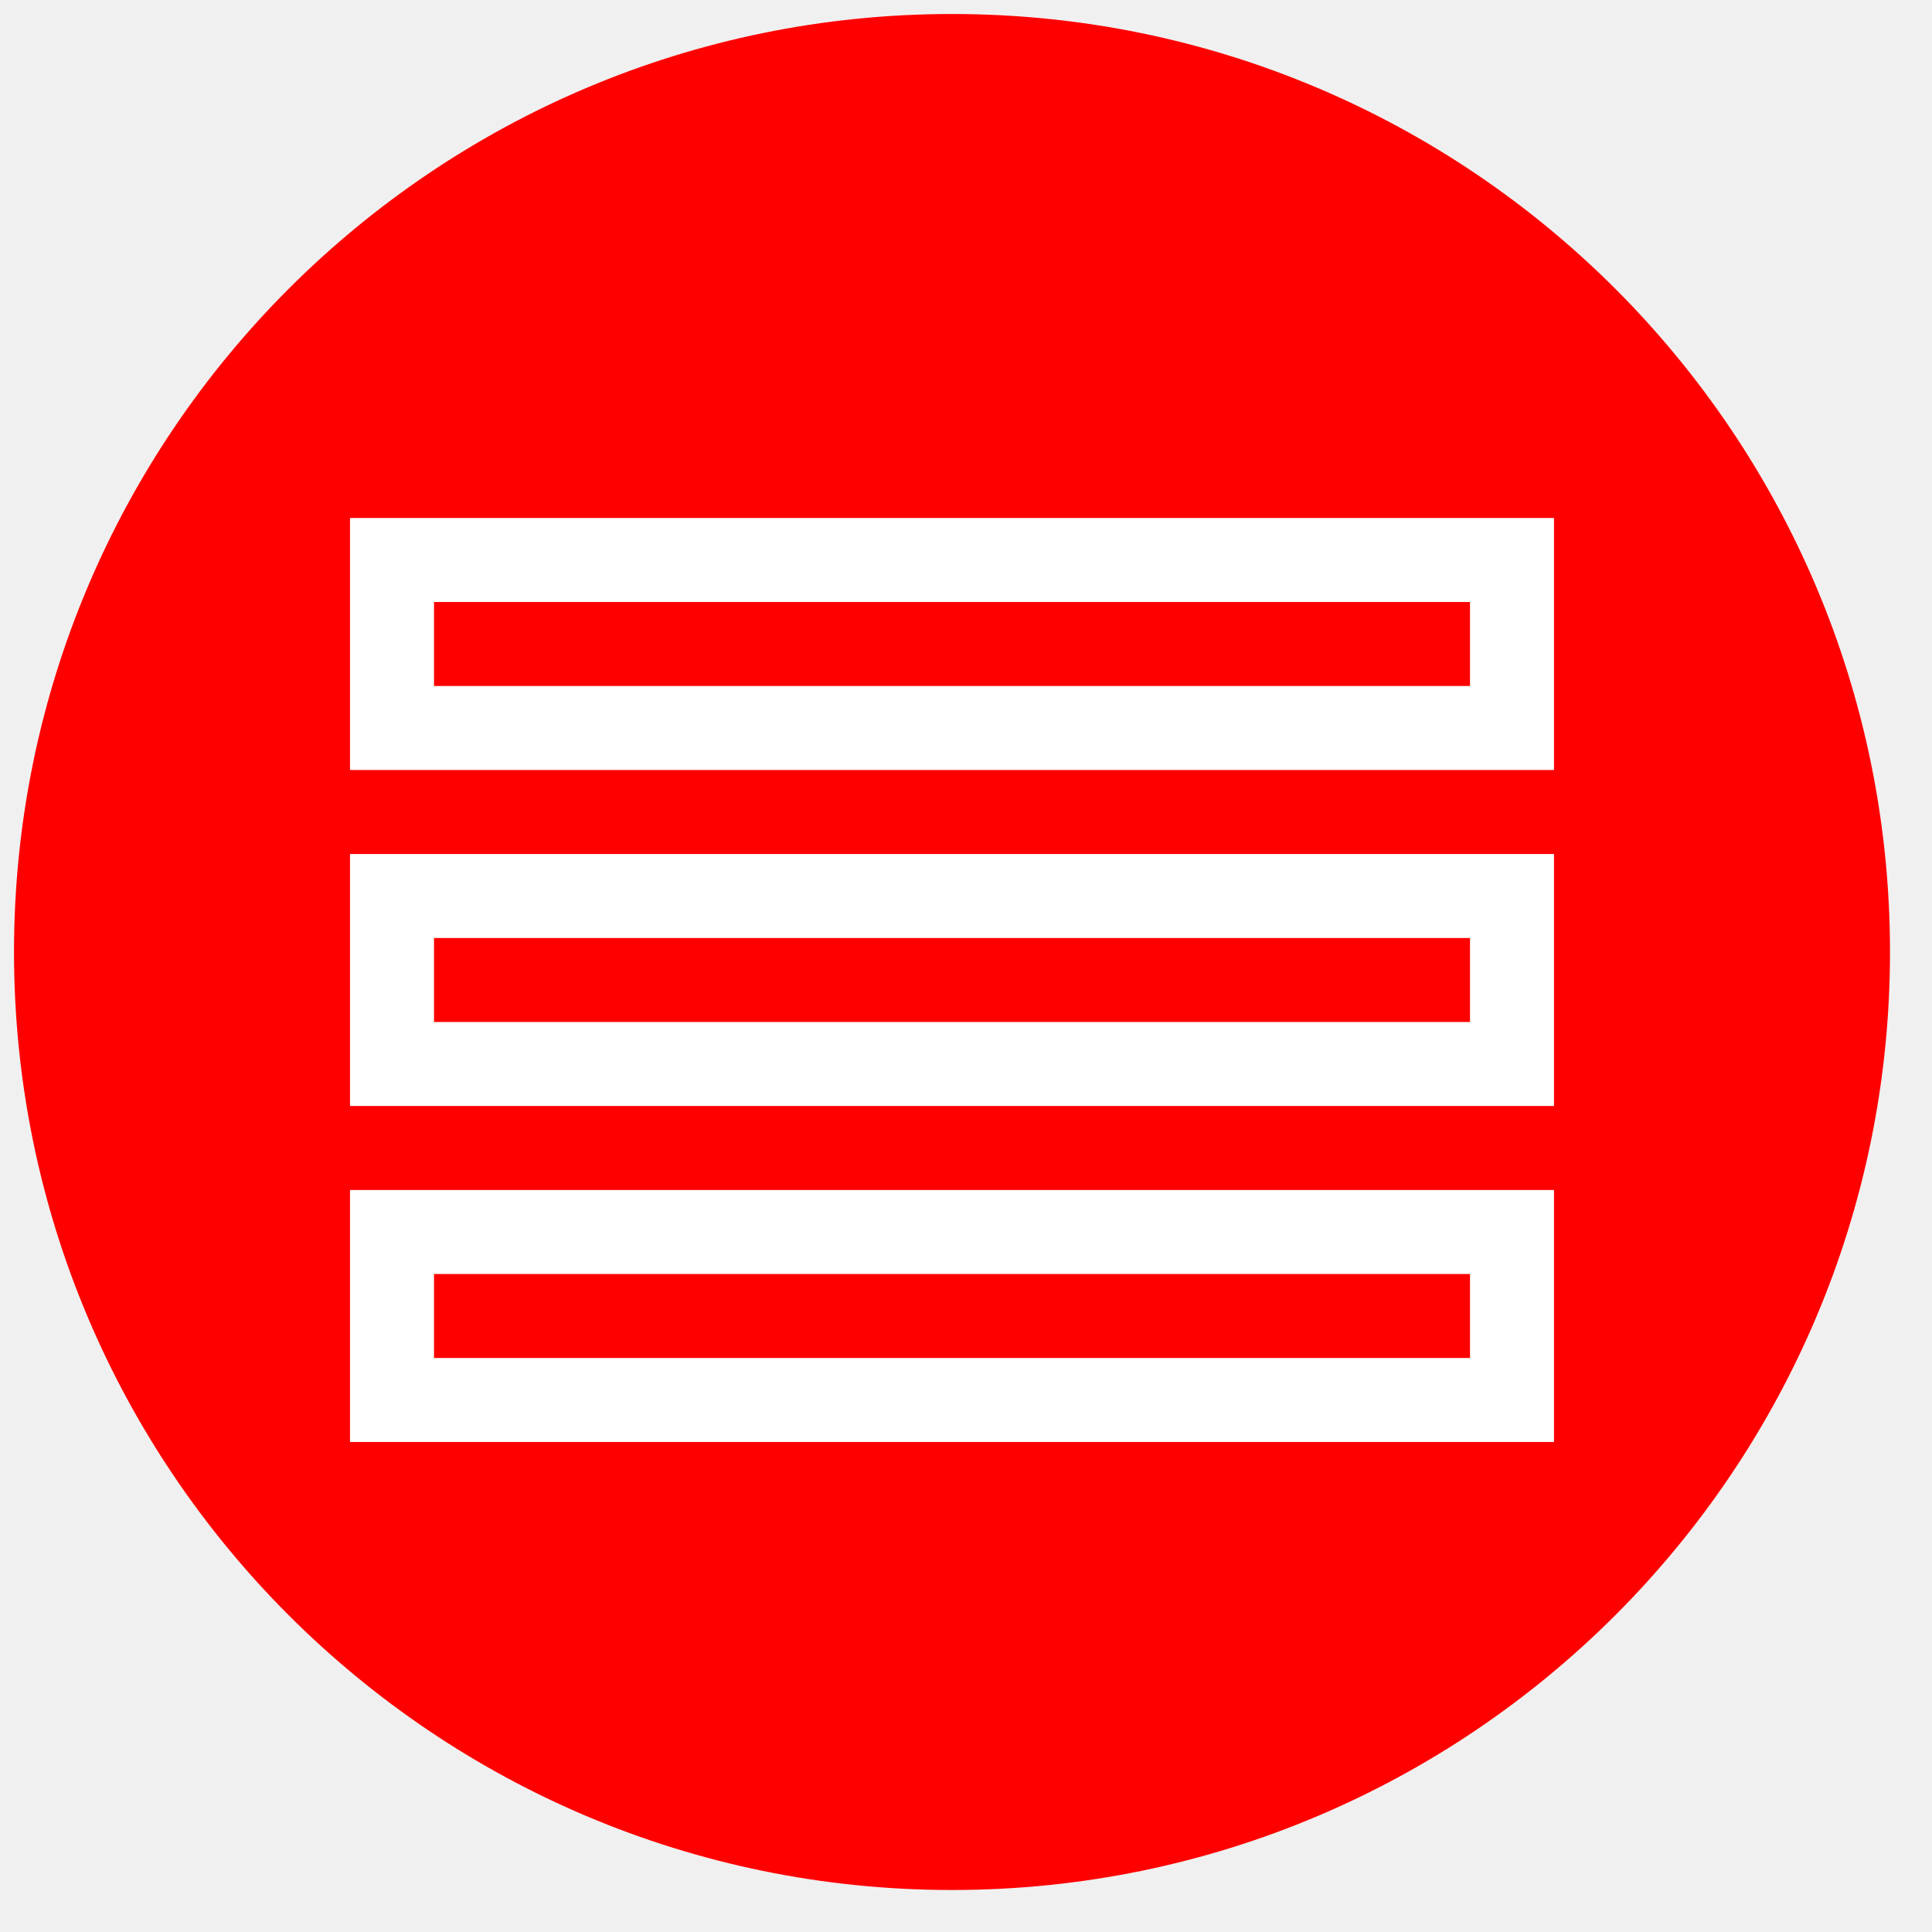
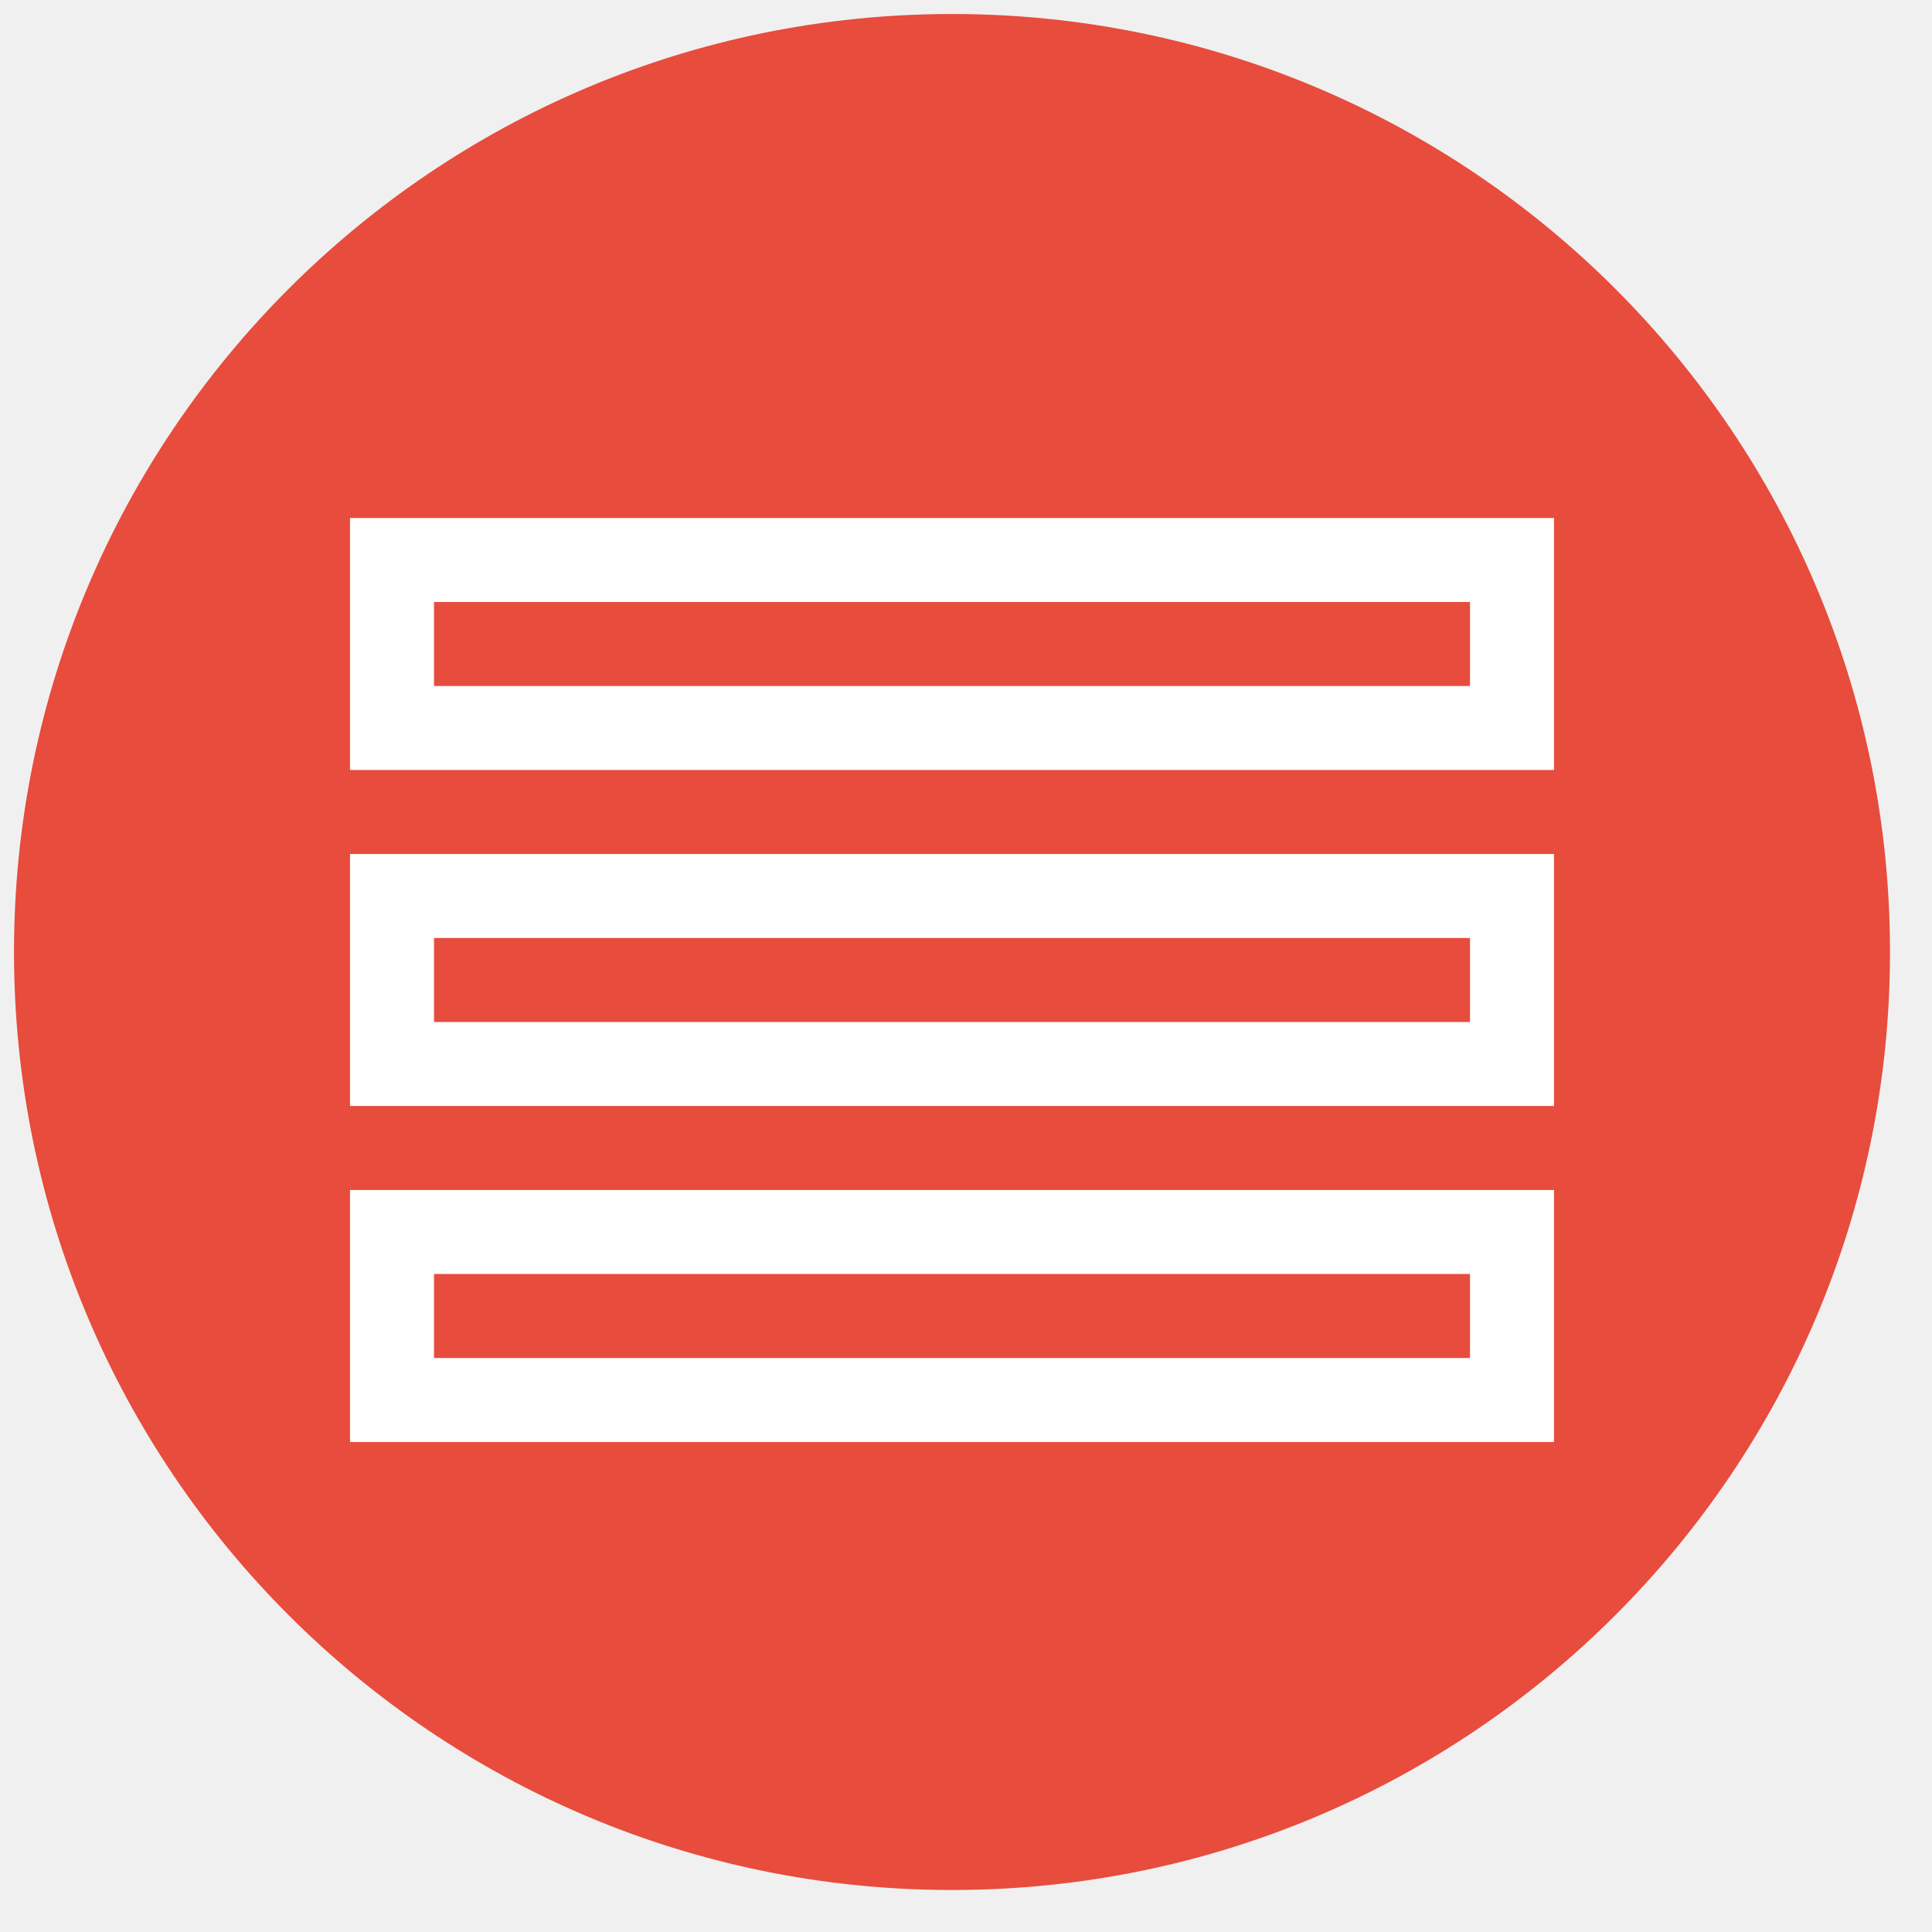
<svg xmlns="http://www.w3.org/2000/svg" width="69" height="69" version="1.1">
-   <circle cx="34" cy="34" r="32" stroke="#FF0000" stroke-width="3" fill="#FF0000" />
-   <rect x="14" y="20" width="40" height="6" stroke="white" stroke-width="3" fill="#FF0000" />
-   <rect x="14" y="32" width="40" height="6" stroke="white" stroke-width="3" fill="#FF0000" />
-   <rect x="14" y="44" width="40" height="6" stroke="white" stroke-width="3" fill="#FF0000" />
+   <circle cx="34" cy="34" r="32" stroke="#e74c3c" stroke-width="3" fill="#e74c3c" />
+   <rect x="14" y="20" width="40" height="6" stroke="white" stroke-width="3" fill="#e74c3c" />
+   <rect x="14" y="32" width="40" height="6" stroke="white" stroke-width="3" fill="#e74c3c" />
+   <rect x="14" y="44" width="40" height="6" stroke="white" stroke-width="3" fill="#e74c3c" />
</svg>
